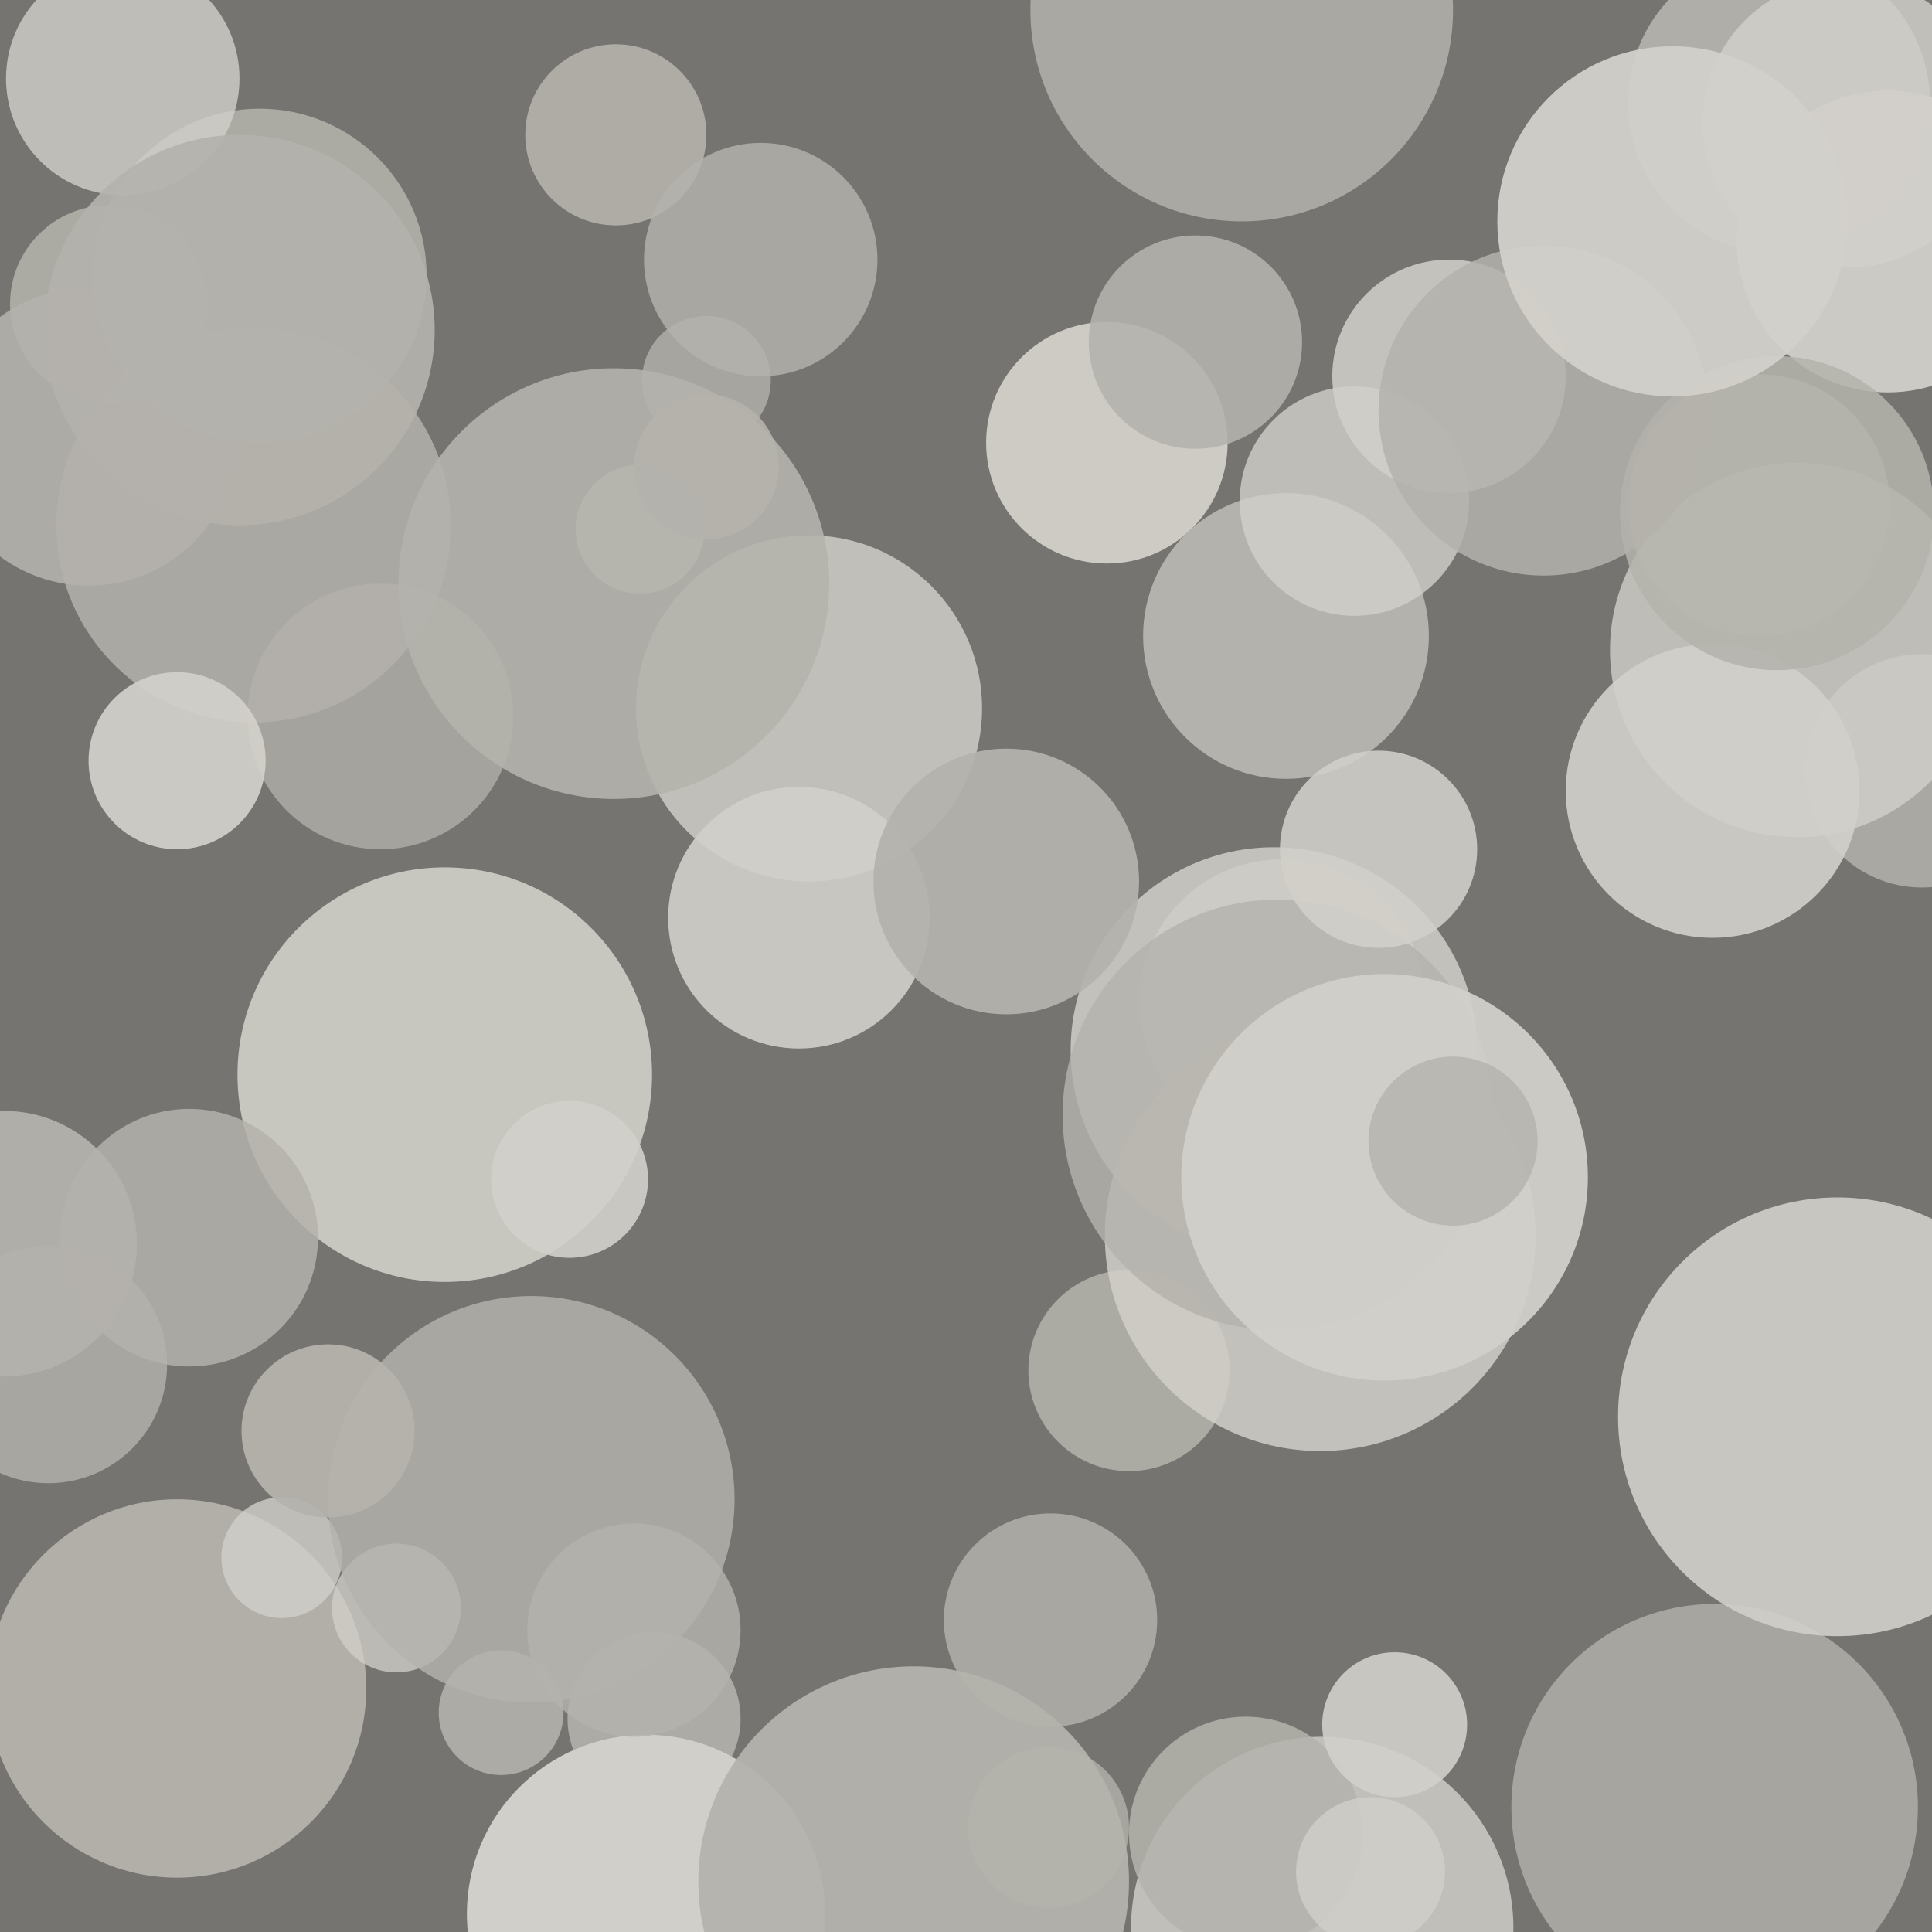
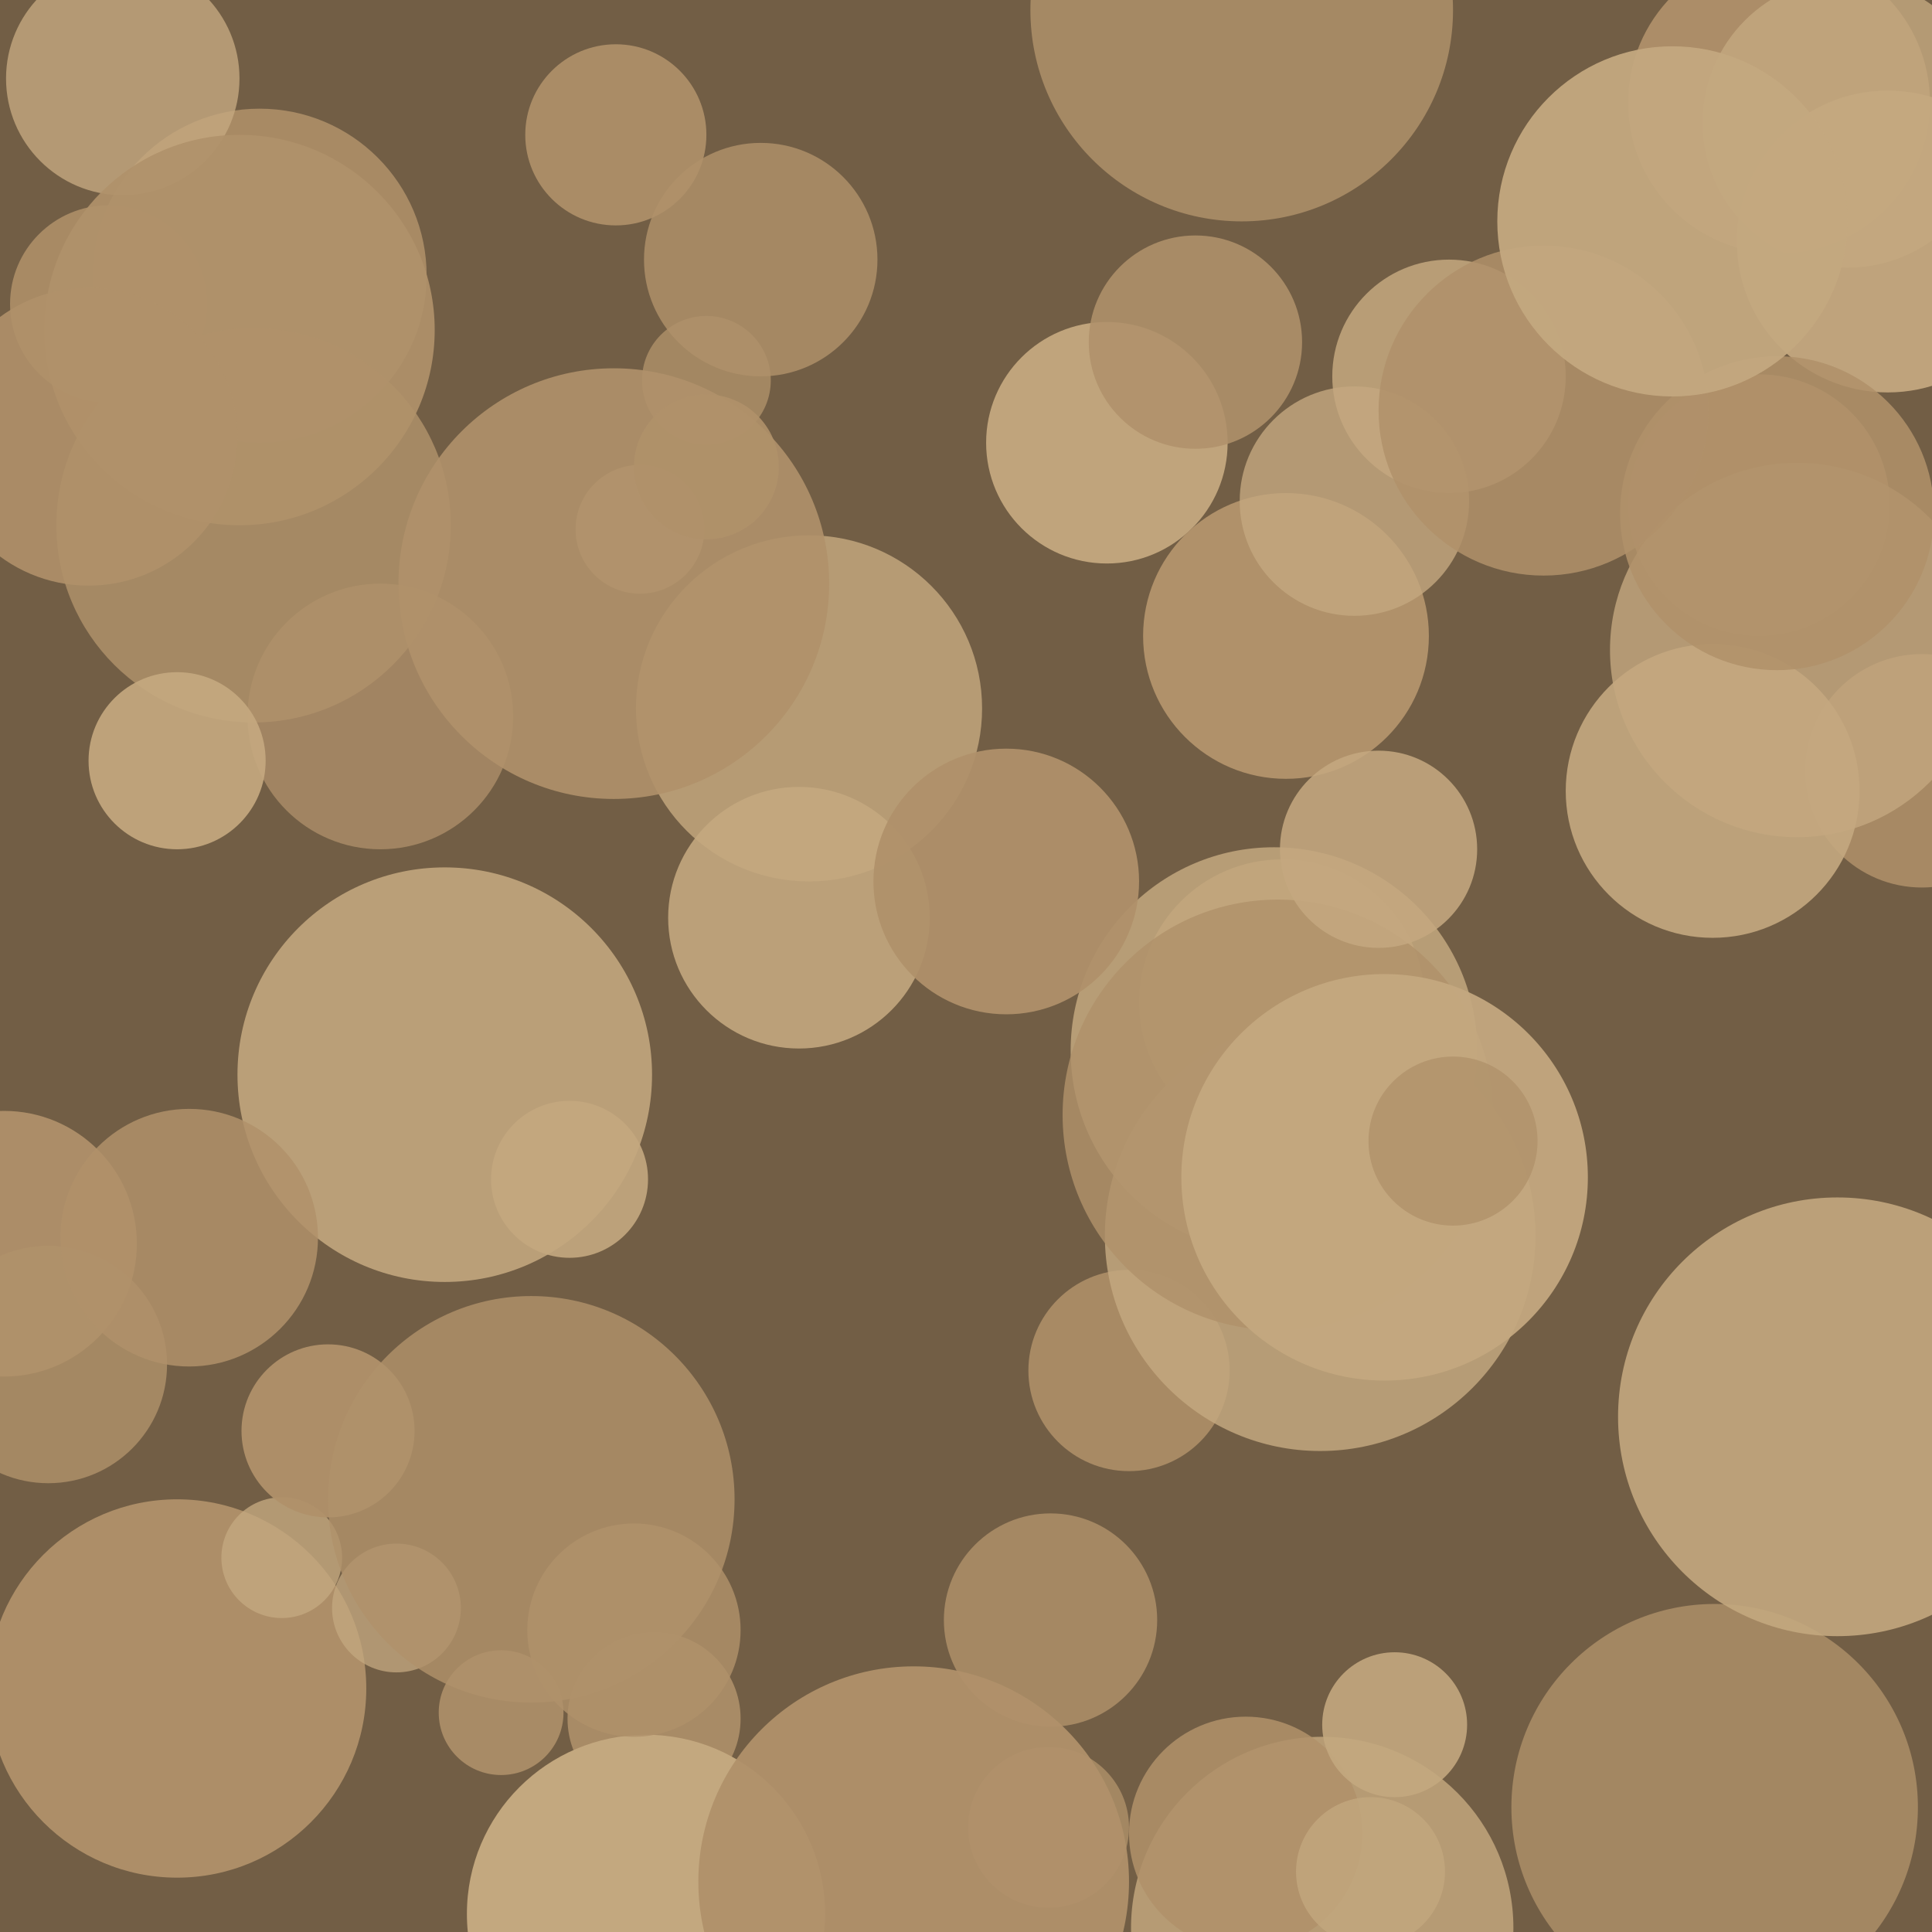
<svg xmlns="http://www.w3.org/2000/svg" viewBox="0 0 96 96" width="96" height="96" role="img">
  <defs>
    <linearGradient id="g" x1="0" y1="0" x2="0" y2="1">
-       <stop offset="0" stop-color="#c2c0ba" />
-       <stop offset="1" stop-color="#a6a49e" />
+       <stop offset="0" stop-color="#be9d72" />
+       <stop offset="1" stop-color="#a28562" />
    </linearGradient>
    <linearGradient id="m" x1="0" y1="0" x2="1" y2="1">
-       <stop offset="0" stop-color="#dcd9d2" />
-       <stop offset=".5" stop-color="#b4b2ac" />
-       <stop offset="1" stop-color="#85847f" />
+       <stop offset="0" stop-color="#d7b181" />
+       <stop offset=".5" stop-color="#b0916a" />
+       <stop offset="1" stop-color="#826b4e" />
    </linearGradient>
  </defs>
-   <rect width="96" height="96" fill="#757470" />
-   <circle cx="63.7" cy="49.8" r="7.1" fill="#b4b2ac" opacity="0.99" />
-   <circle cx="63.3" cy="52.2" r="10.1" fill="#d2d0ca" opacity="0.84" />
-   <circle cx="56.1" cy="68.1" r="5.0" fill="#b4b2ac" opacity="0.86" />
-   <circle cx="95.5" cy="38.3" r="5.8" fill="#b4b2ac" opacity="0.85" />
-   <circle cx="55.0" cy="22.0" r="6.0" fill="#d2d0ca" opacity="0.95" />
-   <circle cx="52.2" cy="80.5" r="5.3" fill="#b4b2ac" opacity="0.82" />
-   <circle cx="65.6" cy="61.4" r="10.7" fill="#d2d0ca" opacity="0.83" />
-   <circle cx="31.8" cy="26.3" r="3.2" fill="#d2d0ca" opacity="0.84" />
-   <circle cx="61.7" cy="0.5" r="10.5" fill="#b4b2ac" opacity="0.83" />
-   <circle cx="65.7" cy="95.8" r="9.5" fill="#d2d0ca" opacity="0.82" />
-   <circle cx="87.4" cy="25.1" r="6.5" fill="#b4b2ac" opacity="0.93" />
-   <circle cx="88.4" cy="5.1" r="7.5" fill="#b4b2ac" opacity="0.93" />
-   <circle cx="35.1" cy="18.9" r="3.2" fill="#b4b2ac" opacity="0.79" />
-   <circle cx="39.7" cy="45.6" r="6.5" fill="#d2d0ca" opacity="0.89" />
-   <circle cx="0.2" cy="61.8" r="6.6" fill="#b4b2ac" opacity="0.93" />
-   <circle cx="63.9" cy="31.6" r="7.1" fill="#b4b2ac" opacity="1.00" />
-   <circle cx="8.8" cy="83.9" r="9.4" fill="#b4b2ac" opacity="0.95" />
-   <circle cx="40.2" cy="35.2" r="8.6" fill="#d2d0ca" opacity="0.82" />
-   <circle cx="85.2" cy="89.8" r="10.1" fill="#b4b2ac" opacity="0.79" />
-   <circle cx="85.1" cy="39.3" r="7.3" fill="#d2d0ca" opacity="0.90" />
-   <circle cx="14.0" cy="77.4" r="3.0" fill="#d2d0ca" opacity="0.79" />
-   <circle cx="32.5" cy="85.4" r="4.3" fill="#b4b2ac" opacity="0.88" />
-   <circle cx="12.9" cy="13.7" r="8.3" fill="#b4b2ac" opacity="0.86" />
-   <circle cx="32.1" cy="95.1" r="8.9" fill="#d2d0ca" opacity="0.99" />
-   <circle cx="5.4" cy="15.1" r="4.9" fill="#b4b2ac" opacity="0.86" />
-   <circle cx="6.1" cy="3.9" r="5.8" fill="#d2d0ca" opacity="0.80" />
-   <circle cx="37.8" cy="12.9" r="5.8" fill="#b4b2ac" opacity="0.82" />
-   <circle cx="61.9" cy="91.1" r="5.8" fill="#b4b2ac" opacity="0.86" />
-   <circle cx="91.8" cy="6.1" r="7.2" fill="#d2d0ca" opacity="0.81" />
-   <circle cx="11.9" cy="16.4" r="9.7" fill="#b4b2ac" opacity="0.92" />
-   <circle cx="18.9" cy="35.6" r="6.6" fill="#b4b2ac" opacity="0.76" />
-   <circle cx="68.1" cy="93.0" r="3.7" fill="#d2d0ca" opacity="0.77" />
-   <circle cx="69.3" cy="85.7" r="3.6" fill="#d2d0ca" opacity="0.89" />
-   <circle cx="12.6" cy="26.1" r="9.8" fill="#b4b2ac" opacity="0.83" />
-   <circle cx="28.3" cy="58.6" r="3.9" fill="#d2d0ca" opacity="0.90" />
-   <circle cx="63.5" cy="55.4" r="10.7" fill="#b4b2ac" opacity="0.82" />
-   <circle cx="72.0" cy="18.7" r="5.8" fill="#d2d0ca" opacity="0.85" />
-   <circle cx="16.3" cy="71.1" r="4.3" fill="#b4b2ac" opacity="0.95" />
-   <circle cx="52.1" cy="90.8" r="4.0" fill="#b4b2ac" opacity="0.79" />
-   <circle cx="2.4" cy="67.8" r="5.9" fill="#b4b2ac" opacity="0.81" />
-   <circle cx="4.4" cy="21.7" r="7.4" fill="#b4b2ac" opacity="0.89" />
-   <circle cx="67.3" cy="24.9" r="5.7" fill="#d2d0ca" opacity="0.80" />
-   <circle cx="22.1" cy="53.4" r="10.3" fill="#d2d0ca" opacity="0.88" />
-   <circle cx="45.4" cy="93.5" r="10.7" fill="#b4b2ac" opacity="0.94" />
-   <circle cx="30.6" cy="6.7" r="4.5" fill="#b4b2ac" opacity="0.91" />
-   <circle cx="9.4" cy="61.5" r="6.4" fill="#b4b2ac" opacity="0.85" />
-   <circle cx="91.3" cy="70.4" r="10.9" fill="#d2d0ca" opacity="0.89" />
-   <circle cx="93.8" cy="12.0" r="7.5" fill="#d2d0ca" opacity="0.93" />
-   <circle cx="89.3" cy="32.3" r="9.3" fill="#d2d0ca" opacity="0.80" />
-   <circle cx="19.7" cy="79.9" r="3.2" fill="#d2d0ca" opacity="0.76" />
-   <circle cx="88.3" cy="25.5" r="7.8" fill="#b4b2ac" opacity="0.86" />
-   <circle cx="76.7" cy="20.4" r="8.2" fill="#b4b2ac" opacity="0.85" />
-   <circle cx="59.4" cy="17.0" r="5.3" fill="#b4b2ac" opacity="0.88" />
-   <circle cx="30.5" cy="29.0" r="10.7" fill="#b4b2ac" opacity="0.90" />
-   <circle cx="68.8" cy="58.5" r="10.1" fill="#d2d0ca" opacity="0.93" />
-   <circle cx="35.1" cy="23.2" r="3.6" fill="#b4b2ac" opacity="0.91" />
-   <circle cx="50.0" cy="43.8" r="6.6" fill="#b4b2ac" opacity="0.93" />
-   <circle cx="26.4" cy="74.5" r="10.1" fill="#b4b2ac" opacity="0.82" />
-   <circle cx="8.8" cy="37.8" r="4.4" fill="#d2d0ca" opacity="0.92" />
-   <circle cx="83.1" cy="11.0" r="8.7" fill="#d2d0ca" opacity="0.94" />
-   <circle cx="68.5" cy="42.2" r="4.9" fill="#d2d0ca" opacity="0.87" />
-   <circle cx="31.5" cy="81.0" r="5.3" fill="#b4b2ac" opacity="0.82" />
-   <circle cx="72.2" cy="56.7" r="4.2" fill="#b4b2ac" opacity="0.79" />
-   <circle cx="24.9" cy="85.1" r="3.1" fill="#b4b2ac" opacity="0.88" />
+   <rect width="96" height="96" fill="#725e45" />
+   <circle cx="63.7" cy="49.8" r="7.1" fill="#b0916a" opacity="0.99" />
+   <circle cx="63.3" cy="52.2" r="10.1" fill="#c4a87f" opacity="0.84" />
+   <circle cx="56.1" cy="68.1" r="5.0" fill="#b0916a" opacity="0.86" />
+   <circle cx="95.5" cy="38.3" r="5.8" fill="#b0916a" opacity="0.85" />
+   <circle cx="55.0" cy="22.0" r="6.0" fill="#c4a87f" opacity="0.95" />
+   <circle cx="52.2" cy="80.5" r="5.3" fill="#b0916a" opacity="0.82" />
+   <circle cx="65.6" cy="61.4" r="10.7" fill="#c4a87f" opacity="0.83" />
+   <circle cx="31.8" cy="26.3" r="3.2" fill="#c4a87f" opacity="0.84" />
+   <circle cx="61.7" cy="0.5" r="10.5" fill="#b0916a" opacity="0.83" />
+   <circle cx="65.7" cy="95.8" r="9.5" fill="#c4a87f" opacity="0.82" />
+   <circle cx="87.4" cy="25.1" r="6.5" fill="#b0916a" opacity="0.93" />
+   <circle cx="88.4" cy="5.1" r="7.5" fill="#b0916a" opacity="0.93" />
+   <circle cx="35.1" cy="18.9" r="3.2" fill="#b0916a" opacity="0.79" />
+   <circle cx="39.7" cy="45.6" r="6.5" fill="#c4a87f" opacity="0.89" />
+   <circle cx="0.2" cy="61.8" r="6.6" fill="#b0916a" opacity="0.93" />
+   <circle cx="63.9" cy="31.6" r="7.1" fill="#b0916a" opacity="1.00" />
+   <circle cx="8.8" cy="83.9" r="9.4" fill="#b0916a" opacity="0.95" />
+   <circle cx="40.2" cy="35.2" r="8.6" fill="#c4a87f" opacity="0.82" />
+   <circle cx="85.2" cy="89.8" r="10.1" fill="#b0916a" opacity="0.79" />
+   <circle cx="85.1" cy="39.3" r="7.3" fill="#c4a87f" opacity="0.90" />
+   <circle cx="14.0" cy="77.4" r="3.0" fill="#c4a87f" opacity="0.79" />
+   <circle cx="32.5" cy="85.4" r="4.3" fill="#b0916a" opacity="0.88" />
+   <circle cx="12.9" cy="13.7" r="8.3" fill="#b0916a" opacity="0.86" />
+   <circle cx="32.1" cy="95.1" r="8.9" fill="#c4a87f" opacity="0.99" />
+   <circle cx="5.4" cy="15.1" r="4.9" fill="#b0916a" opacity="0.86" />
+   <circle cx="6.1" cy="3.9" r="5.8" fill="#c4a87f" opacity="0.80" />
+   <circle cx="37.8" cy="12.9" r="5.8" fill="#b0916a" opacity="0.82" />
+   <circle cx="61.9" cy="91.1" r="5.8" fill="#b0916a" opacity="0.86" />
+   <circle cx="91.8" cy="6.1" r="7.2" fill="#c4a87f" opacity="0.81" />
+   <circle cx="11.9" cy="16.4" r="9.7" fill="#b0916a" opacity="0.92" />
+   <circle cx="18.9" cy="35.6" r="6.6" fill="#b0916a" opacity="0.76" />
+   <circle cx="68.1" cy="93.0" r="3.7" fill="#c4a87f" opacity="0.77" />
+   <circle cx="69.3" cy="85.7" r="3.6" fill="#c4a87f" opacity="0.89" />
+   <circle cx="12.6" cy="26.1" r="9.8" fill="#b0916a" opacity="0.83" />
+   <circle cx="28.3" cy="58.6" r="3.9" fill="#c4a87f" opacity="0.90" />
+   <circle cx="63.5" cy="55.4" r="10.7" fill="#b0916a" opacity="0.82" />
+   <circle cx="72.0" cy="18.7" r="5.8" fill="#c4a87f" opacity="0.85" />
+   <circle cx="16.3" cy="71.1" r="4.3" fill="#b0916a" opacity="0.95" />
+   <circle cx="52.1" cy="90.8" r="4.0" fill="#b0916a" opacity="0.79" />
+   <circle cx="2.4" cy="67.8" r="5.9" fill="#b0916a" opacity="0.81" />
+   <circle cx="4.4" cy="21.7" r="7.4" fill="#b0916a" opacity="0.89" />
+   <circle cx="67.3" cy="24.9" r="5.7" fill="#c4a87f" opacity="0.80" />
+   <circle cx="22.1" cy="53.4" r="10.3" fill="#c4a87f" opacity="0.88" />
+   <circle cx="45.4" cy="93.5" r="10.7" fill="#b0916a" opacity="0.94" />
+   <circle cx="30.6" cy="6.7" r="4.5" fill="#b0916a" opacity="0.91" />
+   <circle cx="9.4" cy="61.5" r="6.4" fill="#b0916a" opacity="0.85" />
+   <circle cx="91.3" cy="70.4" r="10.9" fill="#c4a87f" opacity="0.89" />
+   <circle cx="93.8" cy="12.0" r="7.5" fill="#c4a87f" opacity="0.93" />
+   <circle cx="89.3" cy="32.3" r="9.3" fill="#c4a87f" opacity="0.80" />
+   <circle cx="19.7" cy="79.9" r="3.2" fill="#c4a87f" opacity="0.76" />
+   <circle cx="88.3" cy="25.5" r="7.8" fill="#b0916a" opacity="0.86" />
+   <circle cx="76.7" cy="20.4" r="8.2" fill="#b0916a" opacity="0.85" />
+   <circle cx="59.4" cy="17.0" r="5.3" fill="#b0916a" opacity="0.88" />
+   <circle cx="30.5" cy="29.0" r="10.7" fill="#b0916a" opacity="0.90" />
+   <circle cx="68.8" cy="58.5" r="10.1" fill="#c4a87f" opacity="0.93" />
+   <circle cx="35.1" cy="23.2" r="3.6" fill="#b0916a" opacity="0.91" />
+   <circle cx="50.0" cy="43.8" r="6.6" fill="#b0916a" opacity="0.93" />
+   <circle cx="26.4" cy="74.5" r="10.1" fill="#b0916a" opacity="0.82" />
+   <circle cx="8.8" cy="37.8" r="4.4" fill="#c4a87f" opacity="0.92" />
+   <circle cx="83.1" cy="11.0" r="8.7" fill="#c4a87f" opacity="0.94" />
+   <circle cx="68.5" cy="42.2" r="4.9" fill="#c4a87f" opacity="0.87" />
+   <circle cx="31.5" cy="81.0" r="5.3" fill="#b0916a" opacity="0.82" />
+   <circle cx="72.2" cy="56.7" r="4.2" fill="#b0916a" opacity="0.79" />
+   <circle cx="24.9" cy="85.1" r="3.1" fill="#b0916a" opacity="0.88" />
</svg>
